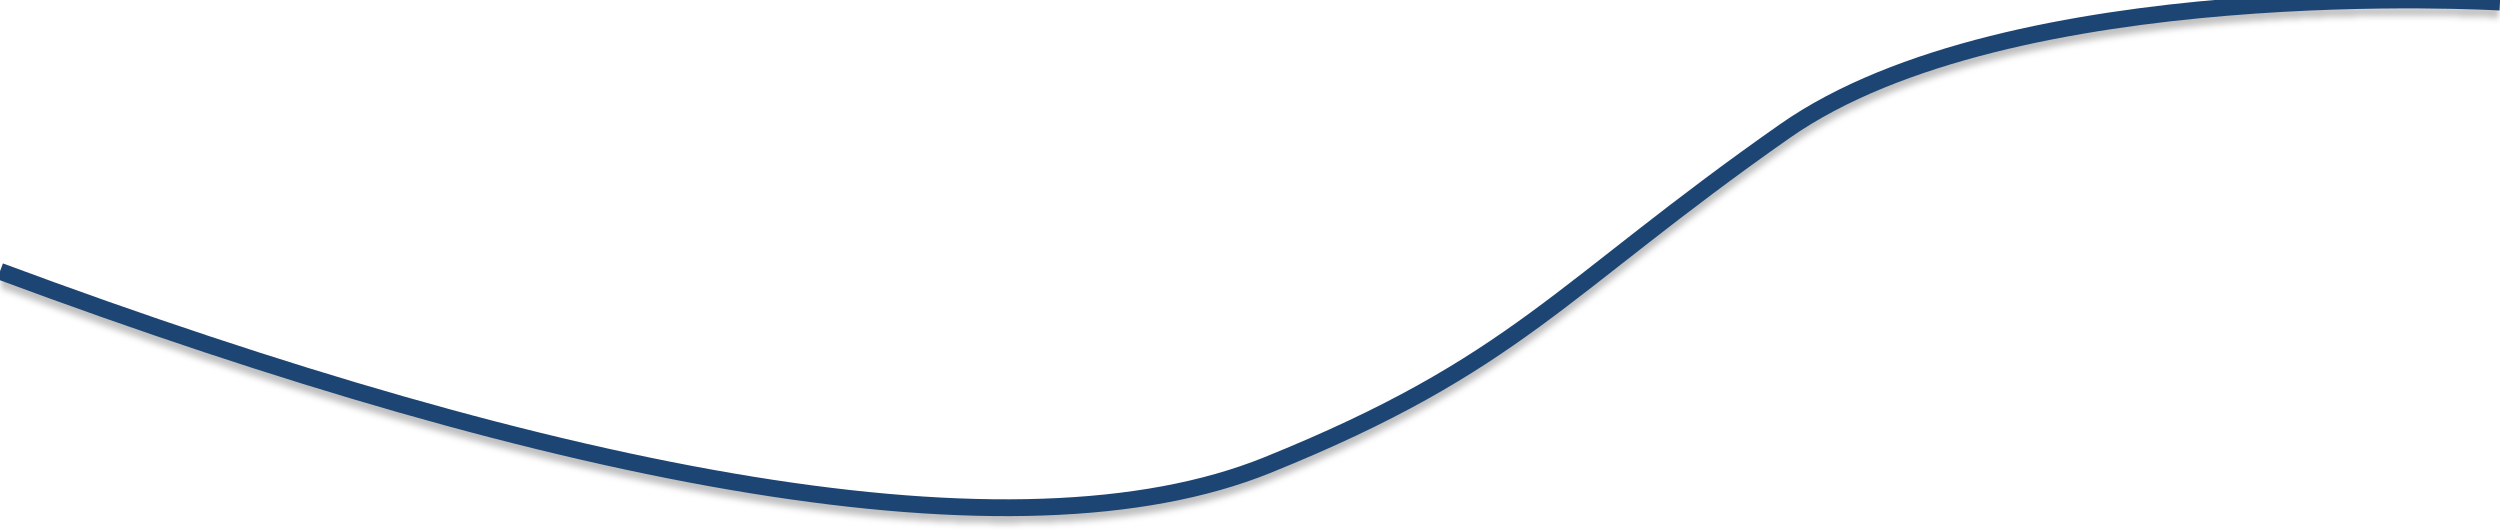
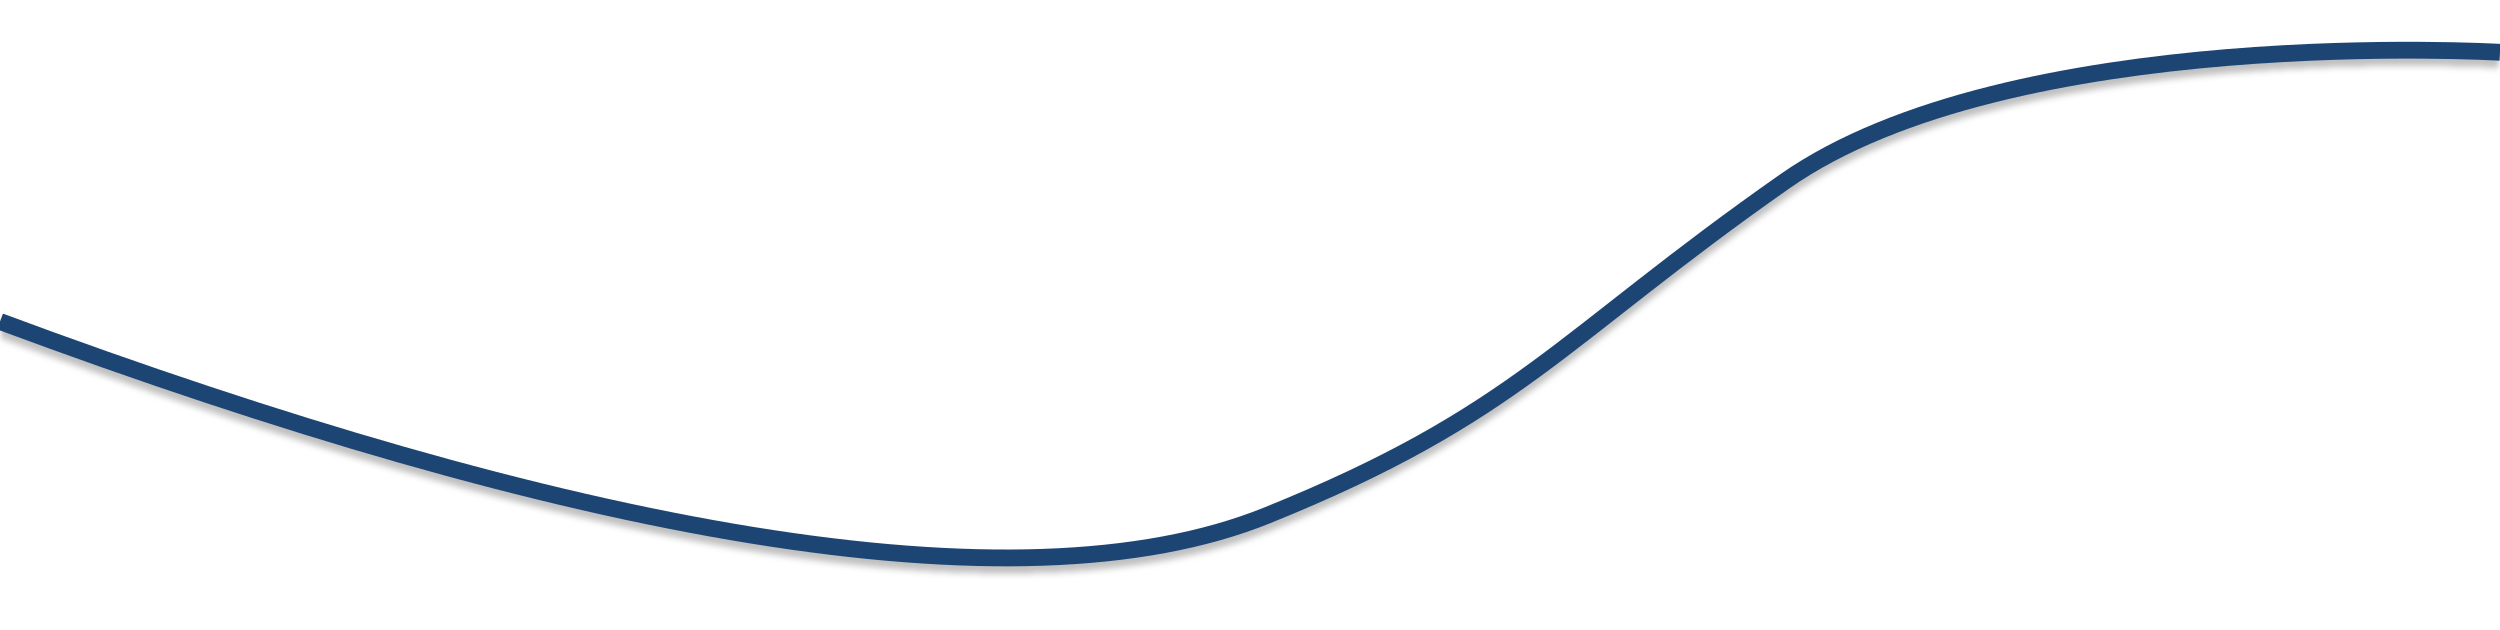
- <svg xmlns="http://www.w3.org/2000/svg" width="1487" height="315" viewBox="0 0 1487 315" fill="none">
+ <svg xmlns="http://www.w3.org/2000/svg" width="1250" height="315" viewBox="0 0 1487 315" fill="none">
  <g filter="url(#filter0_d)">
    <path d="M0 161.374C336.1 286.279 604.717 336.873 753.669 276.698C902.621 216.523 927.414 172.019 1061.64 77.986C1195.88 -16.047 1487 1.251 1487 1.251" stroke="#1D4573" stroke-width="10" />
  </g>
  <defs>
-     <filter id="filter0_d" x="-5.742" y="-5" width="1497.03" height="320" filterUnits="userSpaceOnUse" color-interpolation-filters="sRGB">
+     <filter id="filter0_d" x="-5.742" y="-5" width="1495" height="320" filterUnits="userSpaceOnUse" color-interpolation-filters="sRGB">
      <feFlood flood-opacity="0" result="BackgroundImageFix" />
      <feColorMatrix in="SourceAlpha" type="matrix" values="0 0 0 0 0 0 0 0 0 0 0 0 0 0 0 0 0 0 127 0" />
      <feOffset dy="4" />
      <feGaussianBlur stdDeviation="2" />
      <feColorMatrix type="matrix" values="0 0 0 0 0 0 0 0 0 0 0 0 0 0 0 0 0 0 0.25 0" />
      <feBlend mode="normal" in2="BackgroundImageFix" result="effect1_dropShadow" />
      <feBlend mode="normal" in="SourceGraphic" in2="effect1_dropShadow" result="shape" />
    </filter>
  </defs>
</svg>
